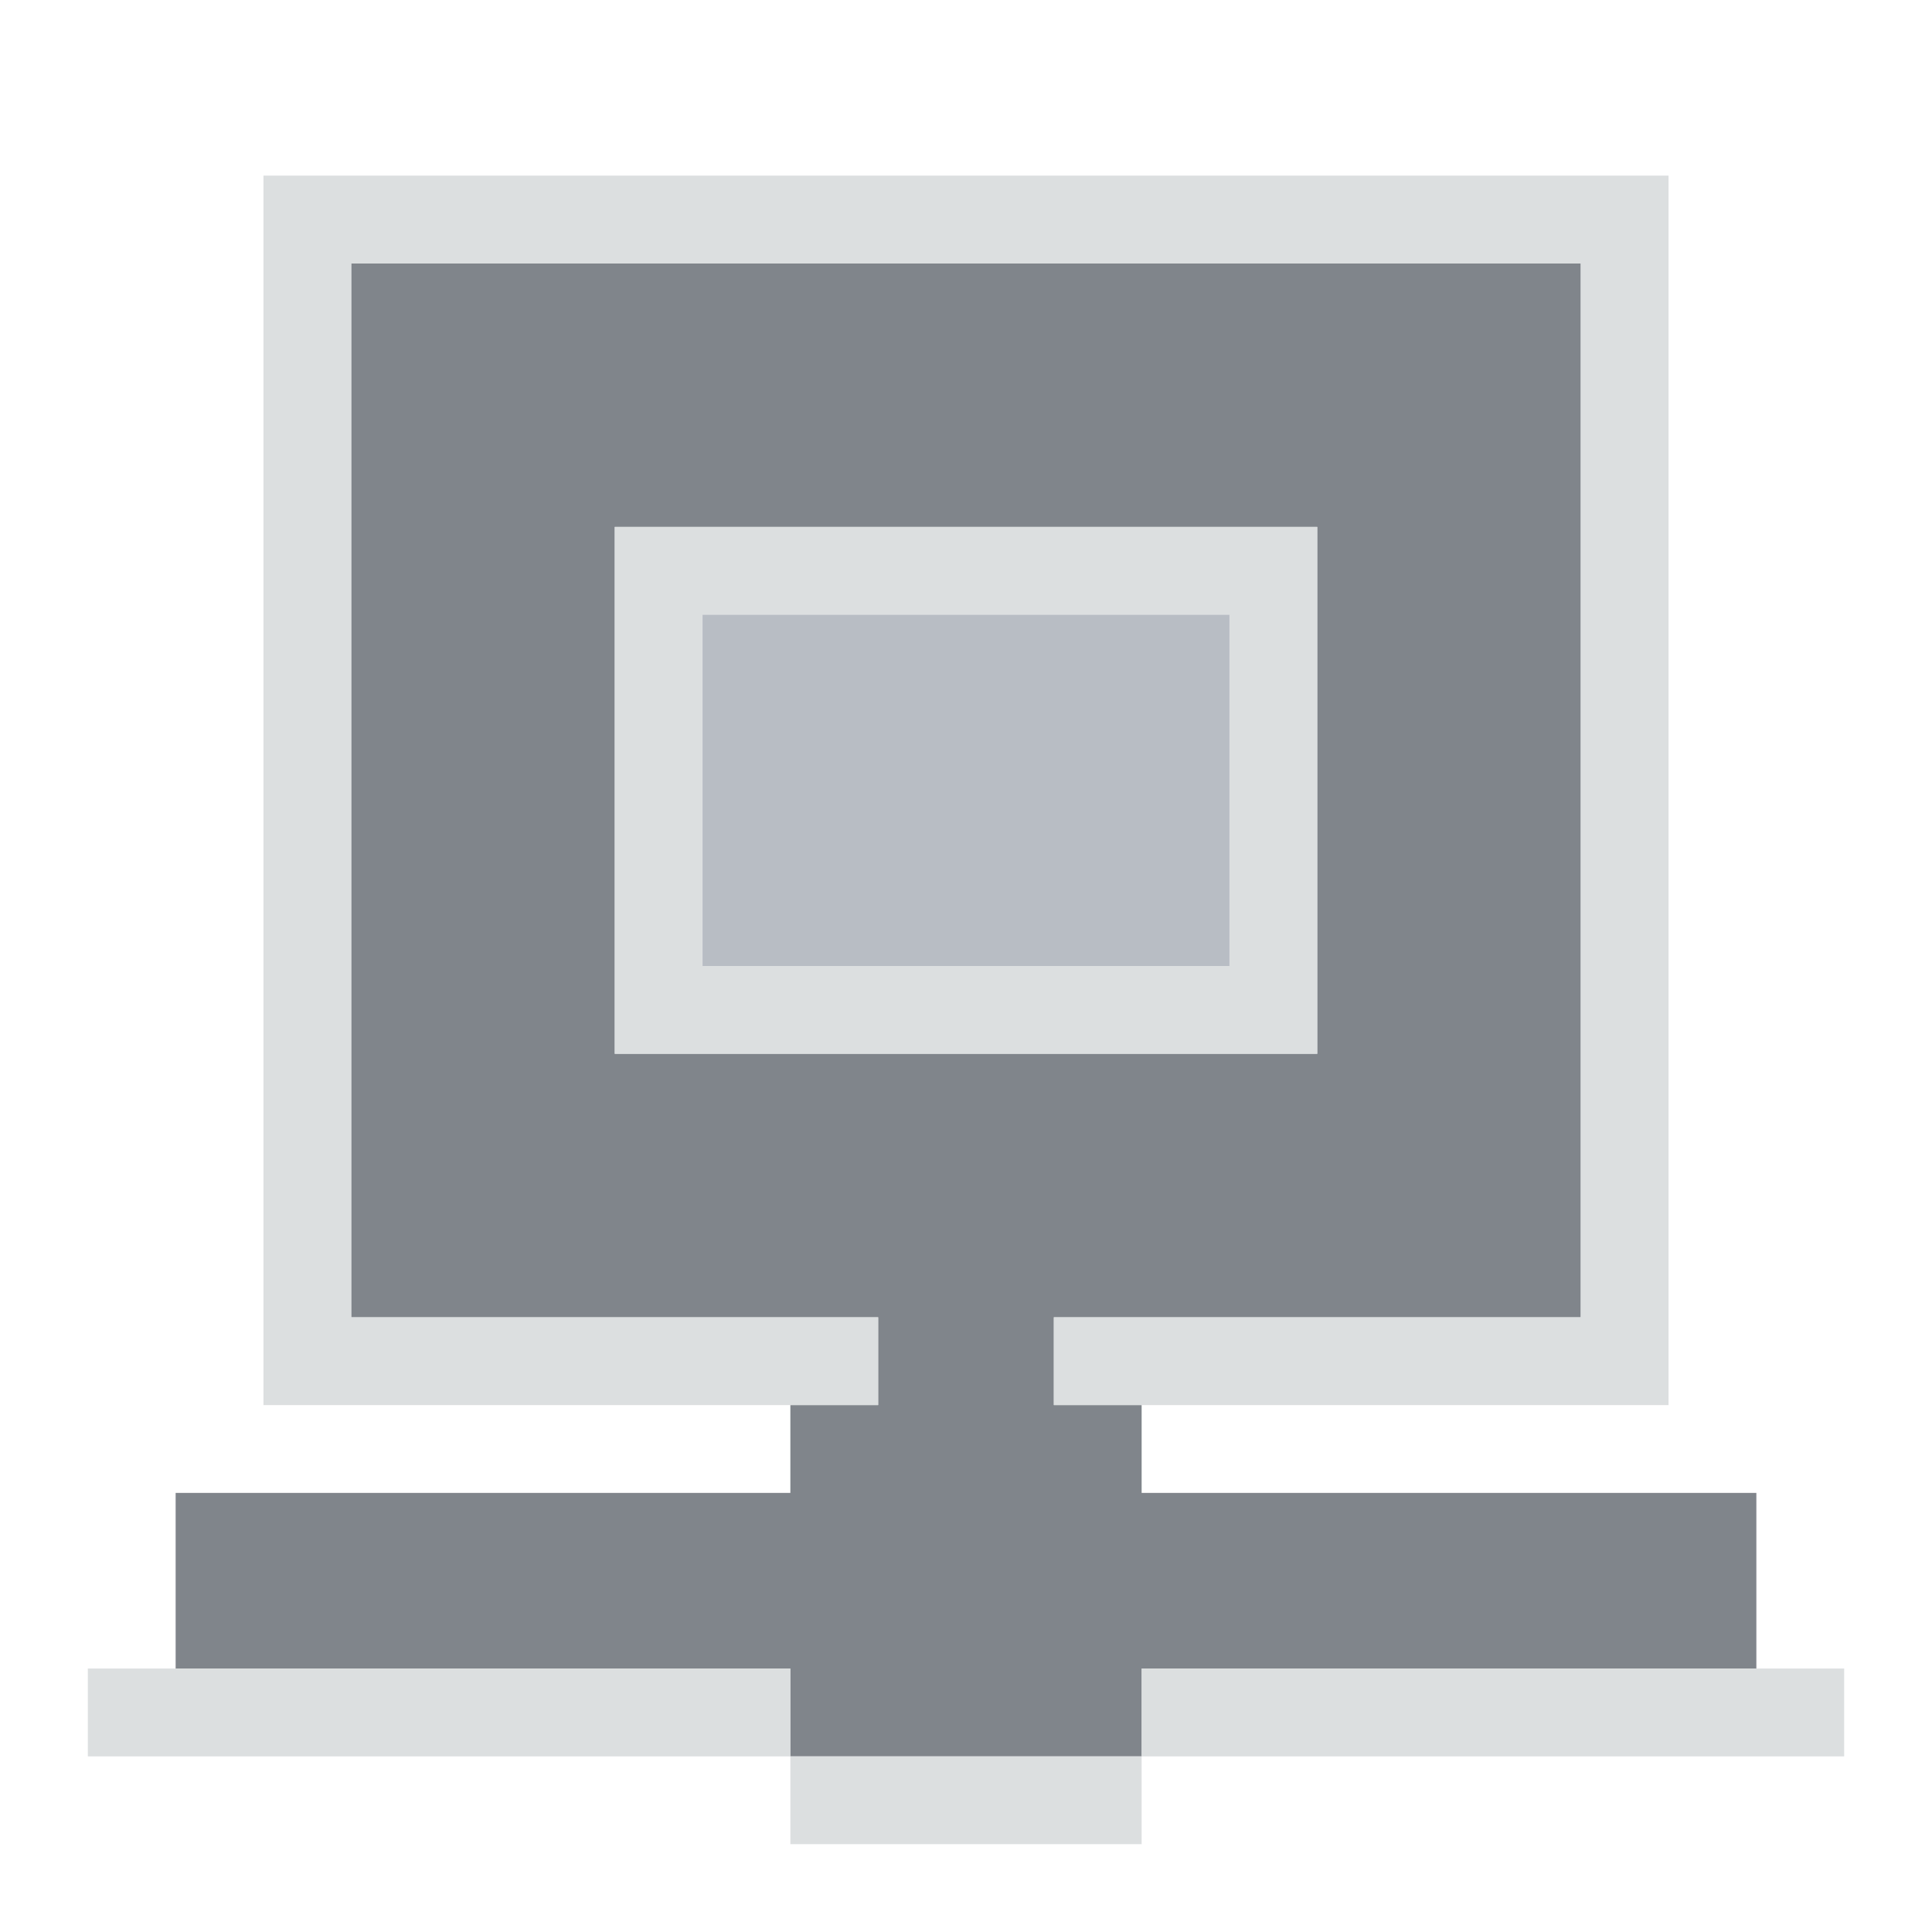
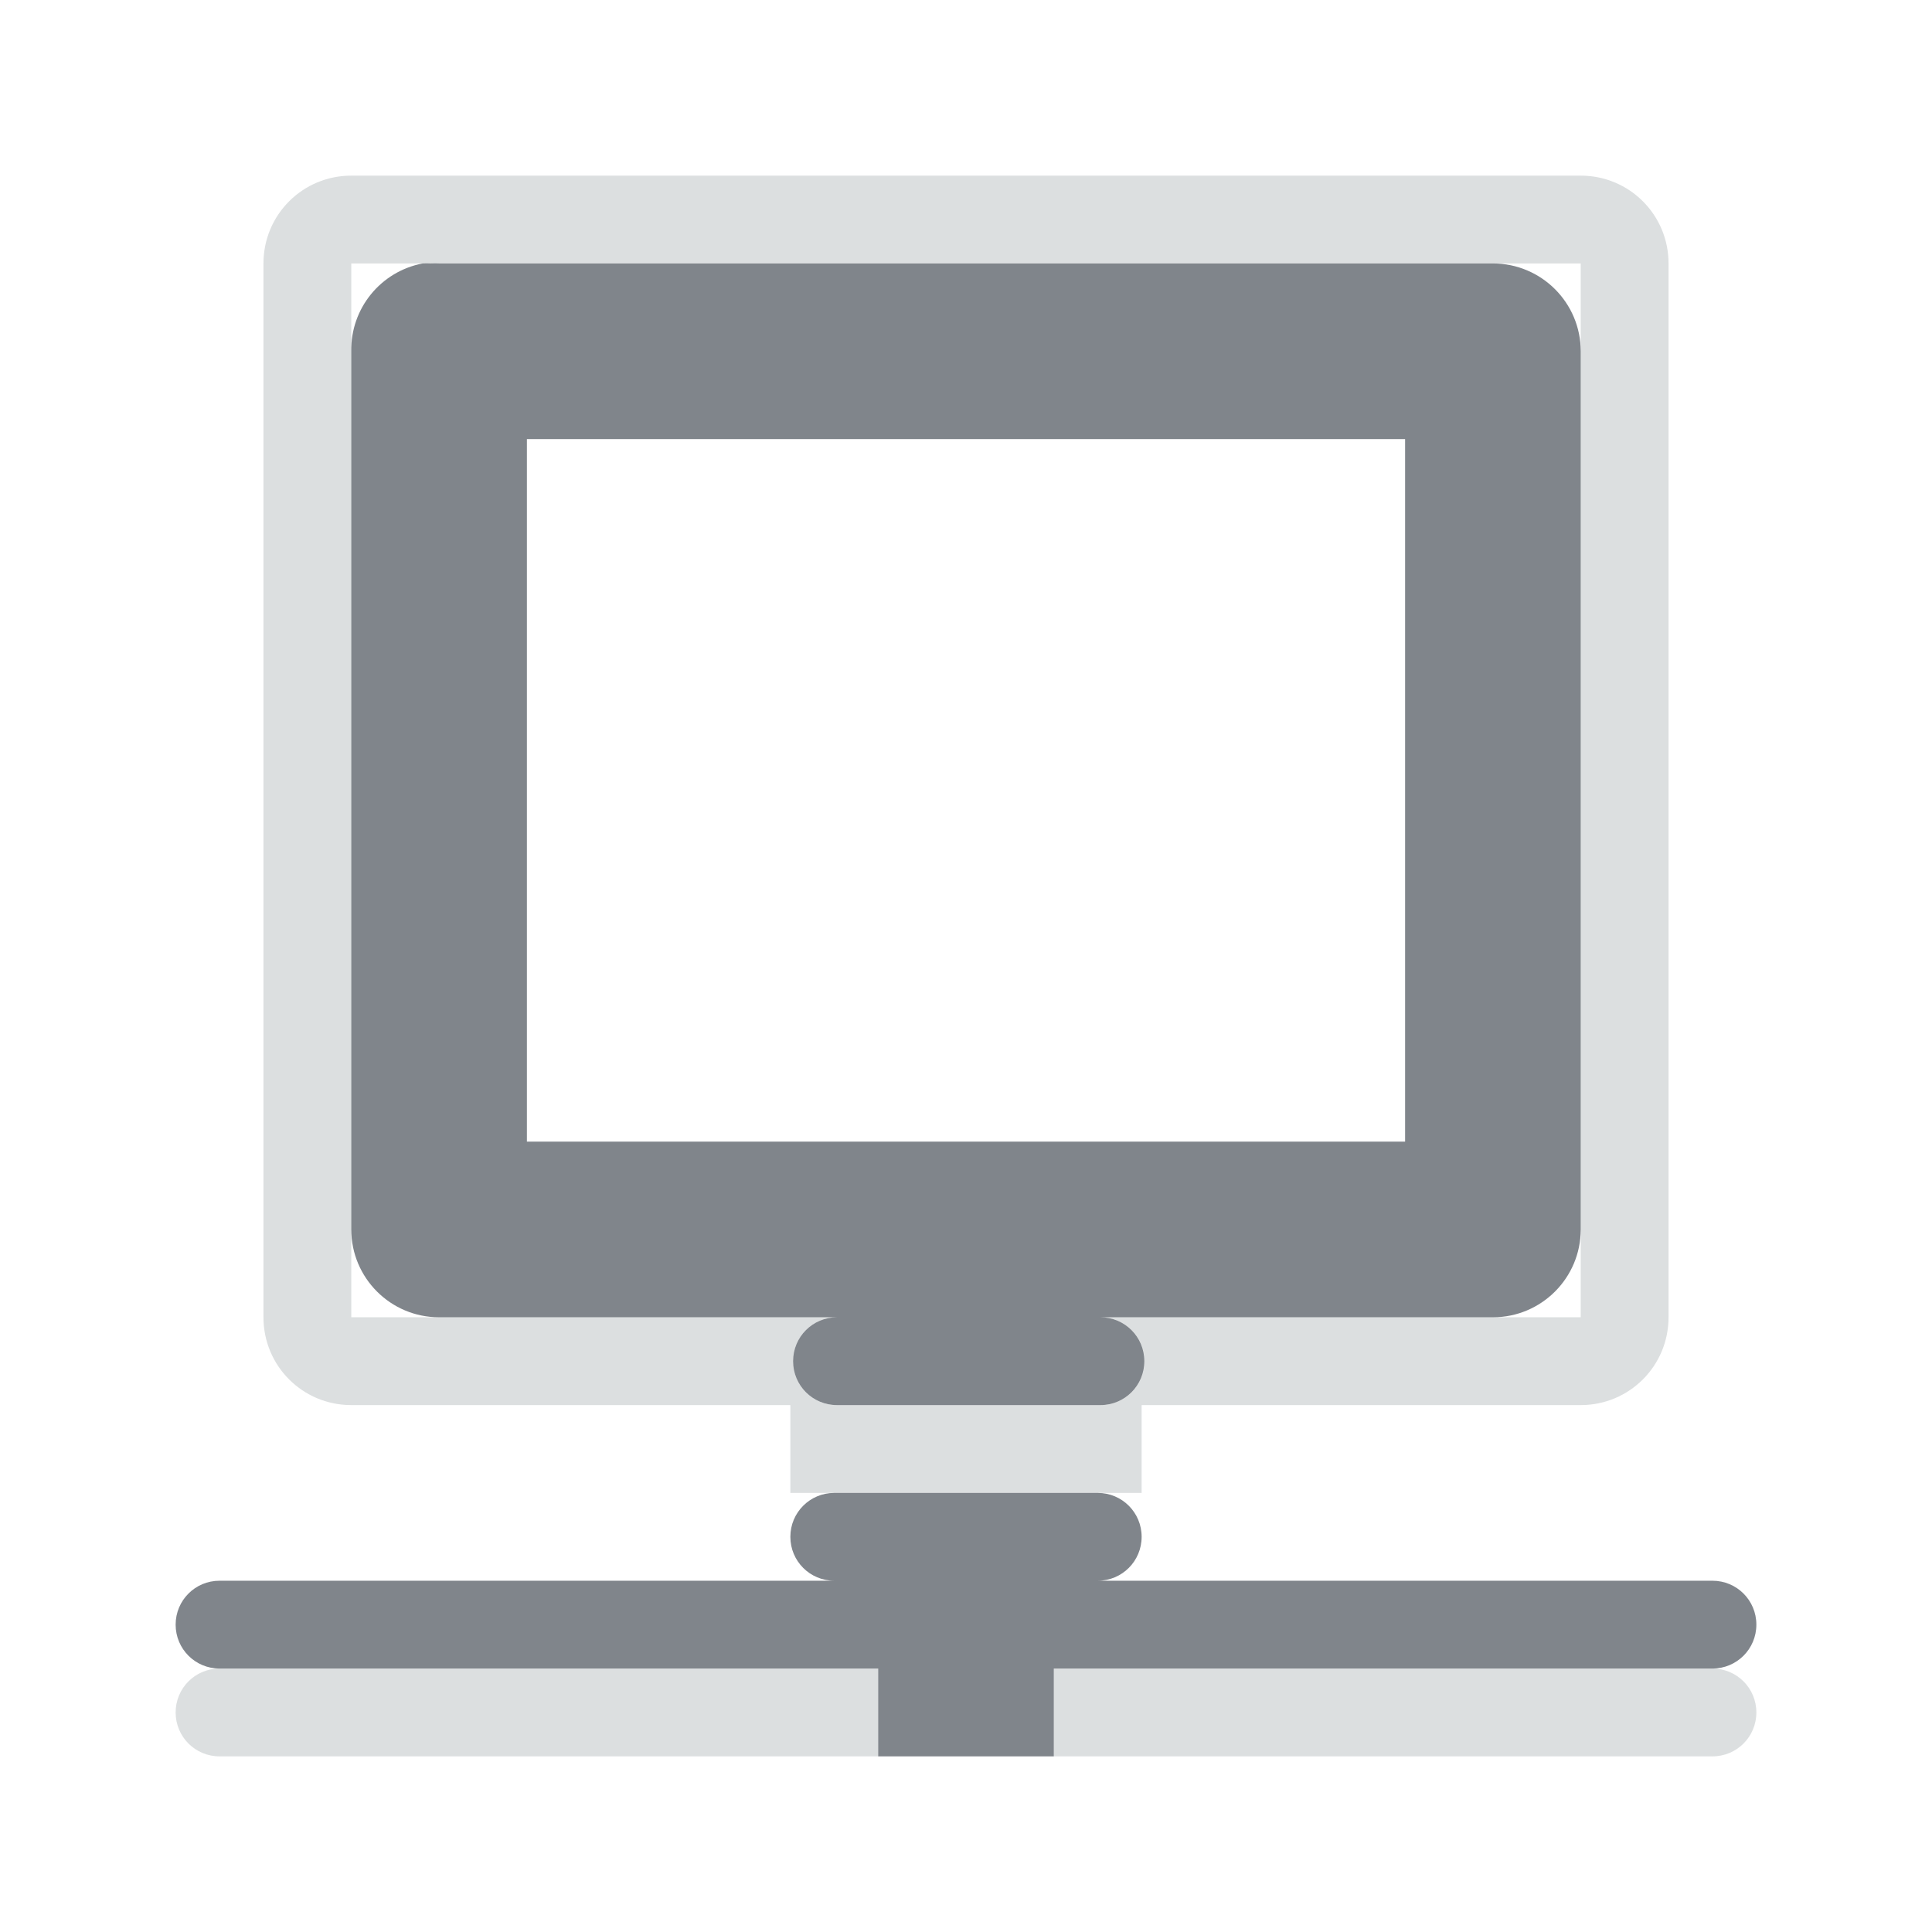
<svg xmlns="http://www.w3.org/2000/svg" version="1.1" width="22" height="22" id="svg13094">
  <defs id="defs7" />
-   <path id="path2984" d="m 4,3 0,12 6,0 0,1 -1,0 0,1 -7,0 0,2 7,0 0,1 4,0 0,-1 7,0 0,-2 -7,0 0,-1 -1,0 0,-1 6,0 L 18,3 4,3 z m 3,3 8,0 0,6 -8,0 0,-6 z" style="color:#000000;fill:#434a54;fill-opacity:0.675;fill-rule:nonzero;stroke:none;stroke-width:1;marker:none;visibility:visible;display:inline;overflow:visible;enable-background:accumulate" />
-   <path style="font-size:medium;font-style:normal;font-variant:normal;font-weight:normal;font-stretch:normal;text-indent:0;text-align:start;text-decoration:none;line-height:normal;letter-spacing:normal;word-spacing:normal;text-transform:none;direction:ltr;block-progression:tb;writing-mode:lr-tb;text-anchor:start;baseline-shift:baseline;color:#000000;fill:#d1d4d6;fill-opacity:0.743;fill-rule:nonzero;stroke:none;stroke-width:2;marker:none;visibility:visible;display:inline;overflow:visible;enable-background:accumulate;font-family:Sans;-inkscape-font-specification:Sans" d="m 3,2 0,1 0,12 0,1 6,0 1,0 0,-1 -6,0 0,-12 14,0 0,12 -6,0 0,1 1,0 6,0 0,-1 L 19,3 19,2 18,2 4,2 z m 4,4 0,6 8,0 0,-6 z m 1,1 6,0 0,4 -6,0 z m -7,12 0,1 1,0 7,0 0,1 0,0 4,0 0,0 0,-1 7,0 1,0 0,-1 -1,0 -7,0 0,1 -4,0 0,-1 -7,0 z" id="rect3014" />
-   <rect style="color:#000000;fill:#8a929e;fill-opacity:0.609;fill-rule:nonzero;stroke:none;stroke-width:1;marker:none;visibility:visible;display:inline;overflow:visible;enable-background:accumulate" id="rect3035" width="6" height="4" x="8" y="7" />
+   <path style="color:#000000;fill:#d1d4d6;fill-opacity:0.743;fill-rule:nonzero;stroke:none;stroke-width:2;marker:none;visibility:visible;display:inline;overflow:visible;enable-background:accumulate" d="M 4,2 C 3.446,2 3,2.446 3,3 l 0,12 c 0,0.554 0.446,1 1,1 l 5.531,0 c -0.277,0 -0.5,-0.223 -0.5,-0.5 0,-0.277 0.223,-0.5 0.5,-0.5 L 4.844,15 4,15 4,14.094 C 3.999,14.063 3.999,14.031 4,14 L 4,4 C 3.999,3.969 3.999,3.937 4,3.906 L 4,3 4.812,3 17.156,3 18,3 18,3.906 C 18.002,3.937 18.002,3.969 18,4 l 0,10 c 0.004,0.052 0.004,0.104 0,0.156 L 18,15 l -0.906,0 -4.562,0 c 0.277,0 0.5,0.223 0.5,0.5 0,0.277 -0.223,0.5 -0.5,0.5 L 18,16 c 0.554,0 1,-0.446 1,-1 L 19,3 C 19,2.446 18.554,2 18,2 z m 5,14 0,1 4,0 0,-1 z M 2.5,19 C 2.223,19 2,19.223 2,19.5 2,19.777 2.223,20 2.5,20 l 7.5,0 0,-1 z m 9.5,0 0,1 7.5,0 C 19.777,20 20,19.777 20,19.5 20,19.223 19.777,19 19.5,19 z" id="rect3843" />
+   <path id="path3861" d="M 4.812,3 A 1,1 0 0 0 4,4 l 0,10 a 1,1 0 0 0 1,1 l 4.531,0 c -0.277,0 -0.5,0.223 -0.5,0.5 0,0.277 0.223,0.5 0.5,0.5 l 3,0 c 0.277,0 0.5,-0.223 0.5,-0.5 0,-0.277 -0.223,-0.5 -0.5,-0.5 L 17,15 a 1,1 0 0 0 1,-1 L 18,4 A 1,1 0 0 0 17,3 L 5,3 A 1,1 0 0 0 4.906,3 1,1 0 0 0 4.812,3 z M 6,5 16,5 16,13 6,13 6,5 z M 9.5,17 C 9.223,17 9,17.223 9,17.5 9,17.777 9.223,18 9.5,18 l -7,0 C 2.223,18 2,18.223 2,18.5 2,18.777 2.223,19 2.5,19 l 7.5,0 0,1 2,0 0,-1 7.5,0 C 19.777,19 20,18.777 20,18.5 20,18.223 19.777,18 19.5,18 l -7,0 C 12.777,18 13,17.777 13,17.5 13,17.223 12.777,17 12.5,17 l -3,0 z" style="font-size:medium;font-style:normal;font-variant:normal;font-weight:normal;font-stretch:normal;text-indent:0;text-align:start;text-decoration:none;line-height:normal;letter-spacing:normal;word-spacing:normal;text-transform:none;direction:ltr;block-progression:tb;writing-mode:lr-tb;text-anchor:start;baseline-shift:baseline;color:#000000;fill:#434a54;fill-opacity:0.675;fill-rule:nonzero;stroke:none;stroke-width:1;marker:none;visibility:visible;display:inline;overflow:visible;enable-background:accumulate;font-family:Sans;-inkscape-font-specification:Sans" />
</svg>
